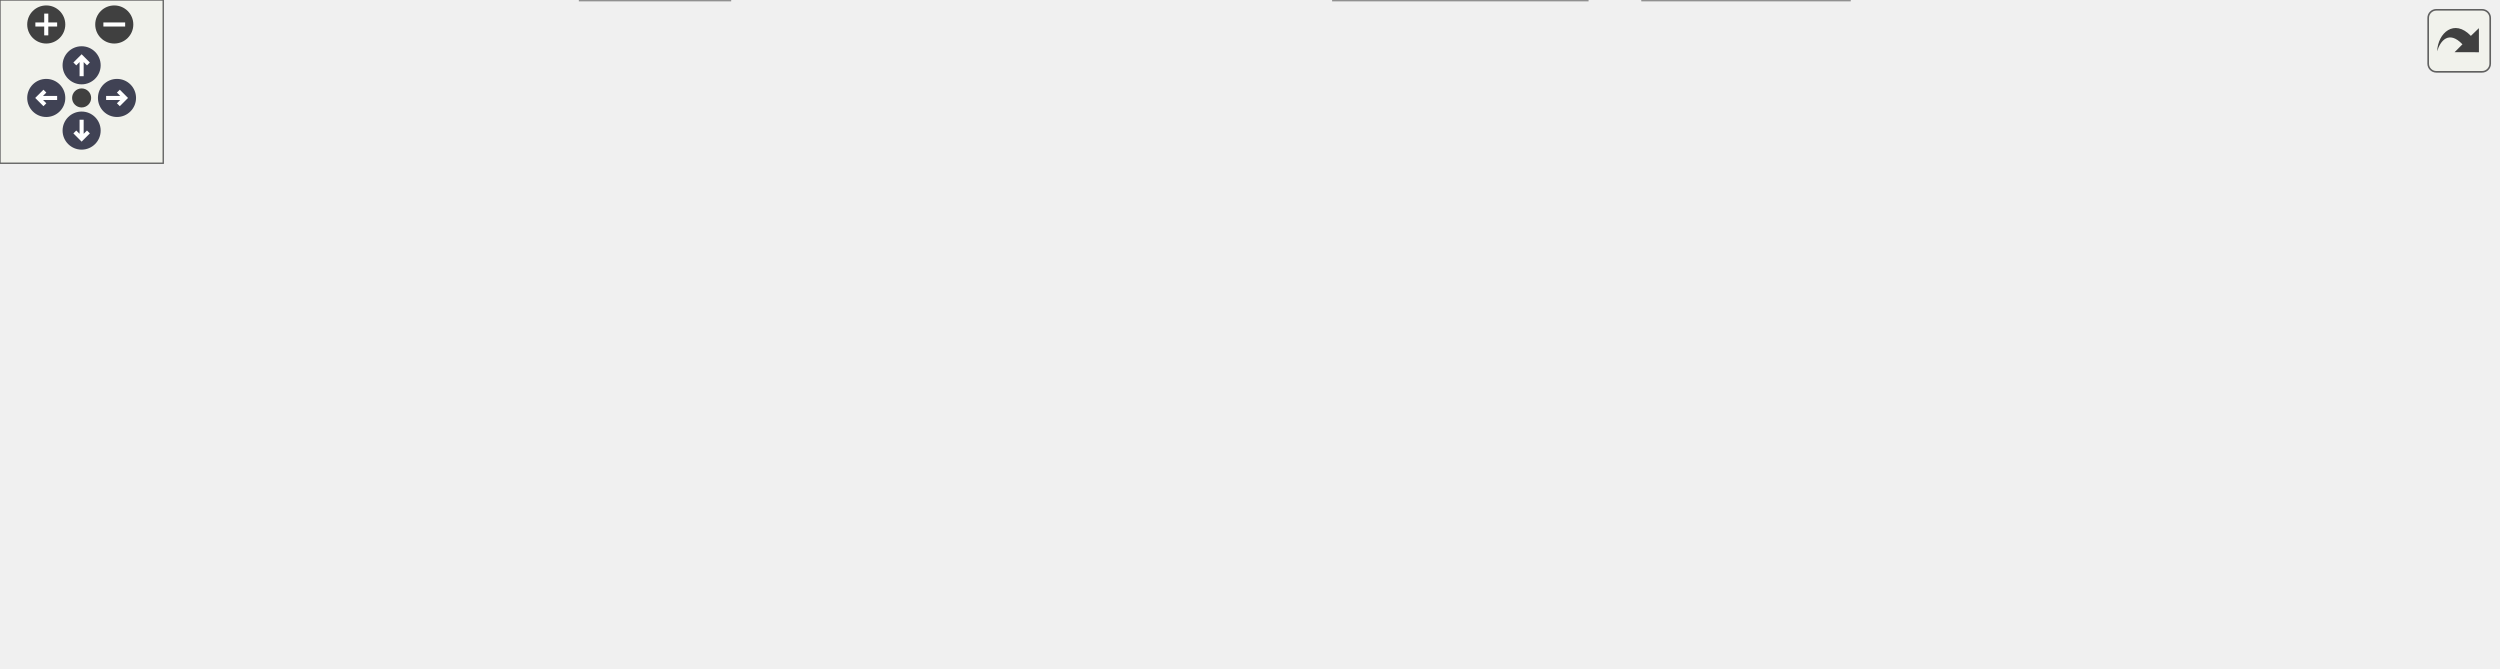
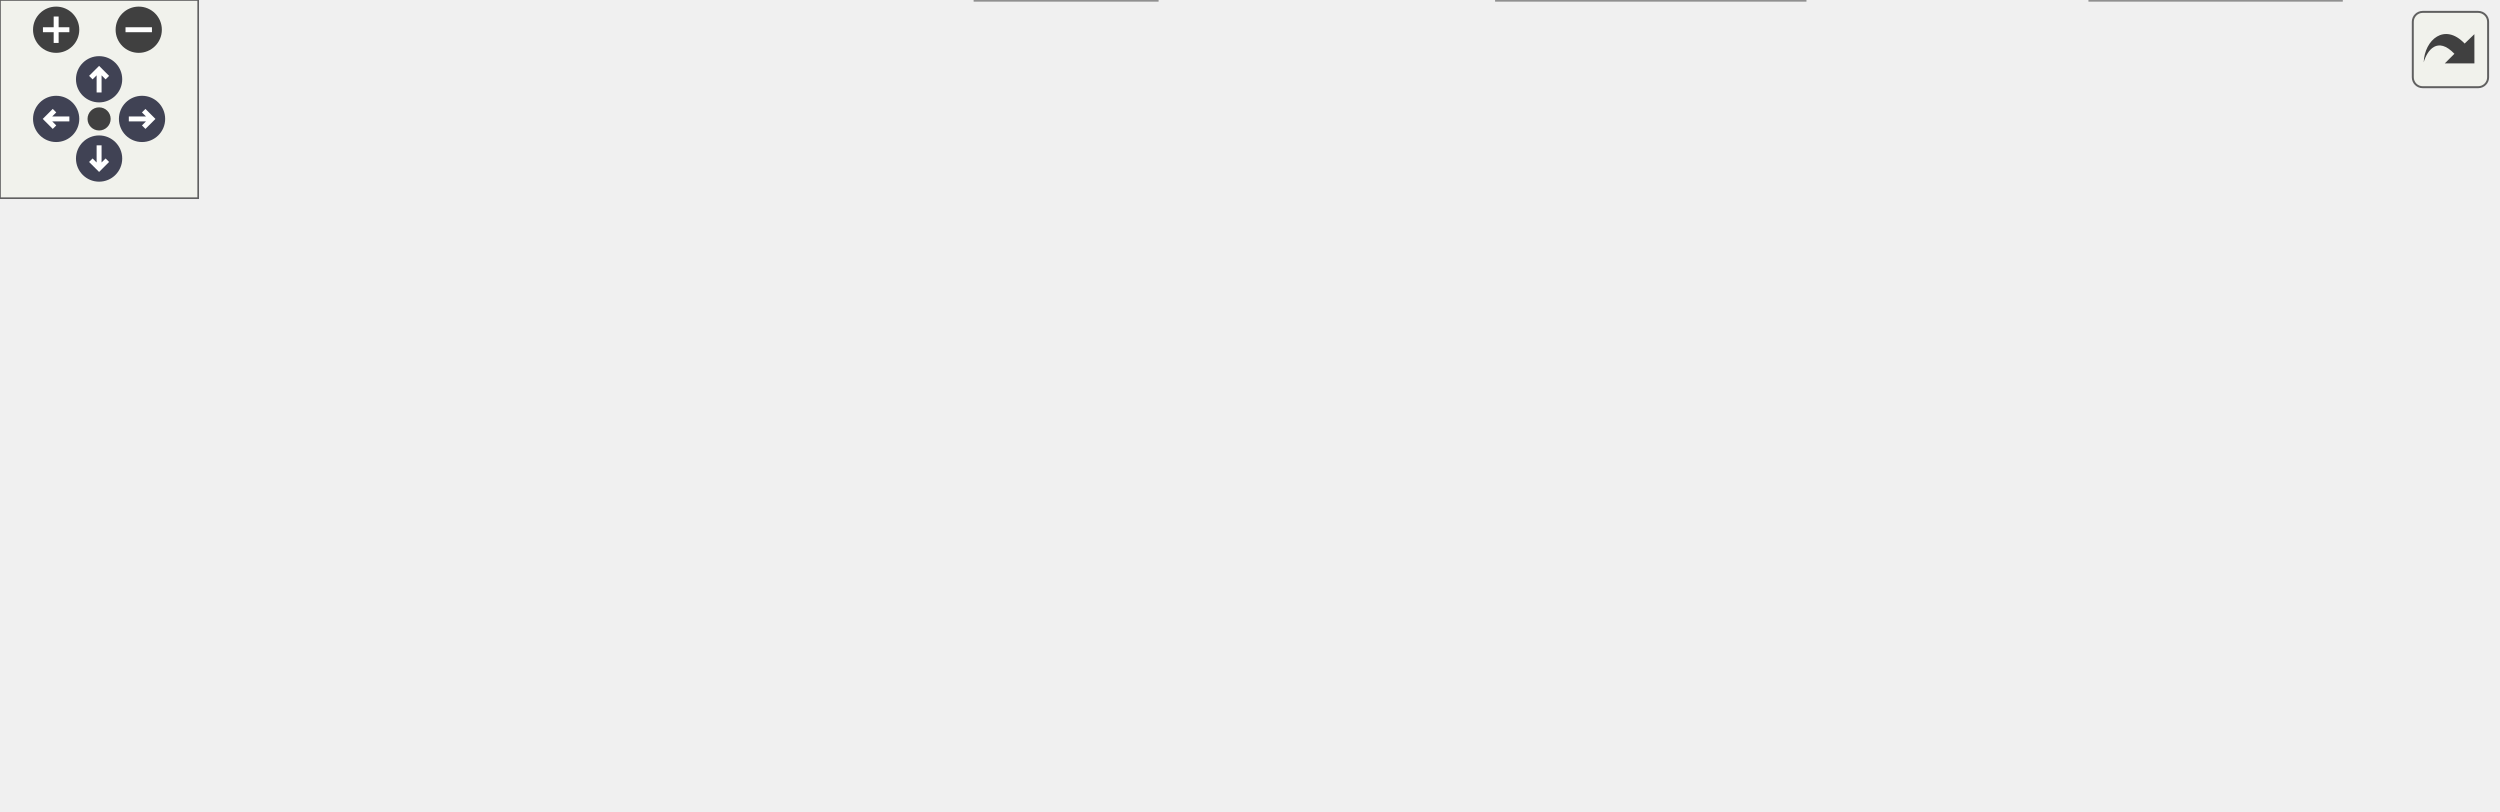
<svg xmlns="http://www.w3.org/2000/svg" xmlns:xlink="http://www.w3.org/1999/xlink" id="main" version="1.1" xml:space="preserve">
  <style type="text/css">
.node, .edge {opacity: 0.7;}
.node.selected, .edge.selected {opacity: 1;}
.edge:hover path { stroke: red; }
.edge:hover polygon { stroke: red; fill: red; }
</style>
  <defs>
    <circle id="rim" cx="0" cy="0" r="7" />
    <circle id="rim2" cx="0" cy="0" r="3.5" />
    <g id="zoomPlus">
      <use xlink:href="#rim" fill="#404040">
        <set attributeName="fill" to="#808080" begin="zoomplus.mouseover" end="zoomplus.mouseout" />
      </use>
      <path d="M-4,0h8M0,-4v8" fill="none" stroke="white" stroke-width="1.5" pointer-events="none" />
    </g>
    <g id="zoomMin">
      <use xlink:href="#rim" fill="#404040">
        <set attributeName="fill" to="#808080" begin="zoomminus.mouseover" end="zoomminus.mouseout" />
      </use>
      <path d="M-4,0h8" fill="none" stroke="white" stroke-width="1.5" pointer-events="none" />
    </g>
    <g id="arrowUp" transform="translate(30 24)">
      <use xlink:href="#rim" />
      <path pointer-events="none" fill="none" stroke="white" stroke-width="1.5" d="M0,-3.0v7 M-2.5,-0.5L0,-3.0L2.5,-0.5" />
    </g>
    <g id="arrowRight" transform="rotate(90) translate(36 -43)">
      <use xlink:href="#rim" />
      <path pointer-events="none" fill="none" stroke="white" stroke-width="1.5" d="M0,-3.0v7 M-2.5,-0.5L0,-3.0L2.5,-0.5" />
    </g>
    <g id="arrowDown" transform="rotate(180) translate(-30 -48)">
      <use xlink:href="#rim" />
      <path pointer-events="none" fill="none" stroke="white" stroke-width="1.5" d="M0,-3.0v7 M-2.5,-0.5L0,-3.0L2.5,-0.5" />
    </g>
    <g id="arrowLeft" transform="rotate(270) translate(-36 17)">
      <use xlink:href="#rim" />
      <path pointer-events="none" fill="none" stroke="white" stroke-width="1.5" d="M0,-3.0v7 M-2.5,-0.5L0,-3.0L2.5,-0.5" />
    </g>
    <g id="resetDef">
      <use xlink:href="#rim2" fill="#404040">
        <set attributeName="fill" to="#808080" begin="reset.mouseover" end="reset.mouseout" />
      </use>
    </g>
  </defs>
  <svg id="graph" class="graph">
    <g id="viewport">
      <g id="Node000001" class="node">
        <g id="a_Node000001">
          <a xlink:title=" ">
-             <polygon fill="#999999" stroke="#666666" points="537.25,-185 428.25,-185 428.25,-165.75 537.25,-165.75 537.25,-185" />
-             <text text-anchor="middle" x="482.75" y="-171.5" font-family="Helvetica,sans-Serif" font-size="10.00">BaseRfidWrapper.hpp</text>
+             <polygon fill="#999999" stroke="#666666" points="501.25,-185 392.25,-185 392.25,-165.75 501.25,-165.75 501.25,-185" />
+             <text text-anchor="middle" x="446.75" y="-171.5" font-family="Helvetica,sans-Serif" font-size="10.00">BaseRfidWrapper.hpp</text>
          </a>
        </g>
      </g>
      <g id="Node000002" class="node">
        <g id="a_Node000002">
          <a xlink:href="_board_logic_8cpp.xhtml" target="_top" xlink:title=" ">
            <polygon fill="white" stroke="#666666" points="83.5,-74.5 0,-74.5 0,-55.25 83.5,-55.25 83.5,-74.5" />
            <text text-anchor="middle" x="41.75" y="-61" font-family="Helvetica,sans-Serif" font-size="10.00">BoardLogic.cpp</text>
          </a>
        </g>
      </g>
      <g id="edge1_Node000001_Node000002" class="edge">
        <g id="a_edge1_Node000001_Node000002">
          <a xlink:title=" ">
-             <path fill="none" stroke="#63b8ff" d="M434.85,-162.59C346.23,-140.79 158.51,-94.6 78.8,-74.99" />
-             <polygon fill="#63b8ff" stroke="#63b8ff" points="433.89,-165.96 444.44,-164.95 435.57,-159.16 433.89,-165.96" />
+             <path fill="none" stroke="#63b8ff" d="M402.01,-162.39C320.32,-140.51 148.75,-94.54 75.77,-74.99" />
+             <polygon fill="#63b8ff" stroke="#63b8ff" points="400.89,-165.71 411.45,-164.92 402.7,-158.95 400.89,-165.71" />
          </a>
        </g>
      </g>
      <g id="Node000003" class="node">
        <g id="a_Node000003">
          <a xlink:href="_board_logic_8hpp.xhtml" target="_top" xlink:title=" ">
-             <polygon fill="white" stroke="#666666" points="441.5,-129.75 358,-129.75 358,-110.5 441.5,-110.5 441.5,-129.75" />
-             <text text-anchor="middle" x="399.75" y="-116.25" font-family="Helvetica,sans-Serif" font-size="10.00">BoardLogic.hpp</text>
+             <polygon fill="white" stroke="#666666" points="412.5,-129.75 329,-129.75 329,-110.5 412.5,-110.5 412.5,-129.75" />
+             <text text-anchor="middle" x="370.75" y="-116.25" font-family="Helvetica,sans-Serif" font-size="10.00">BoardLogic.hpp</text>
          </a>
        </g>
      </g>
      <g id="edge2_Node000001_Node000003" class="edge">
        <g id="a_edge2_Node000001_Node000003">
          <a xlink:title=" ">
-             <path fill="none" stroke="#63b8ff" d="M459.26,-159.3C444.64,-149.92 426.32,-138.17 413.9,-130.2" />
-             <polygon fill="#63b8ff" stroke="#63b8ff" points="457.09,-162.07 467.4,-164.52 460.87,-156.18 457.09,-162.07" />
+             <path fill="none" stroke="#63b8ff" d="M424.46,-158.76C411.21,-149.47 394.86,-138.02 383.71,-130.2" />
+             <polygon fill="#63b8ff" stroke="#63b8ff" points="422.42,-161.6 432.62,-164.47 426.44,-155.87 422.42,-161.6" />
          </a>
        </g>
      </g>
      <g id="Node000012" class="node">
        <g id="a_Node000012">
          <a xlink:href="_mock_m_q_t_t_broker_8hpp.xhtml" target="_top" xlink:title=" ">
-             <polygon fill="white" stroke="#666666" points="799.88,-129.75 685.62,-129.75 685.62,-110.5 799.88,-110.5 799.88,-129.75" />
-             <text text-anchor="middle" x="742.75" y="-116.25" font-family="Helvetica,sans-Serif" font-size="10.00">MockMQTTBroker.hpp</text>
+             <polygon fill="white" stroke="#666666" points="729.88,-129.75 615.62,-129.75 615.62,-110.5 729.88,-110.5 729.88,-129.75" />
+             <text text-anchor="middle" x="672.75" y="-116.25" font-family="Helvetica,sans-Serif" font-size="10.00">MockMQTTBroker.hpp</text>
          </a>
        </g>
      </g>
      <g id="edge15_Node000001_Node000012" class="edge">
        <g id="a_edge15_Node000001_Node000012">
          <a xlink:title=" ">
-             <path fill="none" stroke="#63b8ff" d="M538.24,-163.01C586.1,-153.21 654.29,-139.24 698.53,-130.18" />
-             <polygon fill="#63b8ff" stroke="#63b8ff" points="537.73,-159.54 528.63,-164.98 539.13,-166.4 537.73,-159.54" />
-           </a>
-         </g>
-       </g>
-       <g id="Node000014" class="node">
-         <g id="a_Node000014">
+             <path fill="none" stroke="#63b8ff" d="M496.31,-162.7C537.83,-152.91 596.26,-139.15 634.32,-130.18" />
+             <polygon fill="#63b8ff" stroke="#63b8ff" points="495.75,-159.23 486.82,-164.93 497.35,-166.05 495.75,-159.23" />
+           </a>
+         </g>
+       </g>
+       <g id="Node000013" class="node">
+         <g id="a_Node000013">
          <a xlink:href="_r_f_i_d_wrapper_8hpp.xhtml" target="_top" xlink:title=" ">
-             <polygon fill="white" stroke="#666666" points="609,-129.75 516.5,-129.75 516.5,-110.5 609,-110.5 609,-129.75" />
-             <text text-anchor="middle" x="562.75" y="-116.25" font-family="Helvetica,sans-Serif" font-size="10.00">RFIDWrapper.hpp</text>
-           </a>
-         </g>
-       </g>
-       <g id="edge19_Node000001_Node000014" class="edge">
-         <g id="a_edge19_Node000001_Node000014">
-           <a xlink:title=" ">
-             <path fill="none" stroke="#63b8ff" d="M505.8,-159.03C519.82,-149.7 537.25,-138.1 549.11,-130.2" />
-             <polygon fill="#63b8ff" stroke="#63b8ff" points="503.97,-156.05 497.58,-164.5 507.84,-161.88 503.97,-156.05" />
+             <polygon fill="white" stroke="#666666" points="572,-129.75 479.5,-129.75 479.5,-110.5 572,-110.5 572,-129.75" />
+             <text text-anchor="middle" x="525.75" y="-116.25" font-family="Helvetica,sans-Serif" font-size="10.00">RFIDWrapper.hpp</text>
+           </a>
+         </g>
+       </g>
+       <g id="edge18_Node000001_Node000013" class="edge">
+         <g id="a_edge18_Node000001_Node000013">
+           <a xlink:title=" ">
+             <path fill="none" stroke="#63b8ff" d="M469.51,-159.03C483.36,-149.7 500.57,-138.1 512.28,-130.2" />
+             <polygon fill="#63b8ff" stroke="#63b8ff" points="467.74,-156 461.41,-164.5 471.65,-161.81 467.74,-156" />
          </a>
        </g>
      </g>
      <g id="edge3_Node000003_Node000002" class="edge">
        <g id="a_edge3_Node000003_Node000002">
          <a xlink:title=" ">
-             <path fill="none" stroke="#63b8ff" d="M346.58,-111.37C286.25,-102.54 184.89,-87.65 97.75,-74.5 93.28,-73.82 88.6,-73.11 83.94,-72.4" />
-             <polygon fill="#63b8ff" stroke="#63b8ff" points="345.82,-114.8 356.22,-112.78 346.84,-107.87 345.82,-114.8" />
+             <path fill="none" stroke="#63b8ff" d="M317.76,-110.75C261.81,-101.88 171.04,-87.4 92.75,-74.5 89.83,-74.02 86.81,-73.52 83.77,-73.01" />
+             <polygon fill="#63b8ff" stroke="#63b8ff" points="316.9,-114.16 327.32,-112.27 317.99,-107.25 316.9,-114.16" />
          </a>
        </g>
      </g>
      <g id="Node000004" class="node">
        <g id="a_Node000004">
          <a xlink:href="_o_t_a_8cpp.xhtml" target="_top" xlink:title=" ">
-             <polygon fill="white" stroke="#666666" points="193.88,-74.5 139.62,-74.5 139.62,-55.25 193.88,-55.25 193.88,-74.5" />
-             <text text-anchor="middle" x="166.75" y="-61" font-family="Helvetica,sans-Serif" font-size="10.00">OTA.cpp</text>
+             <polygon fill="white" stroke="#666666" points="319.88,-74.5 265.62,-74.5 265.62,-55.25 319.88,-55.25 319.88,-74.5" />
+             <text text-anchor="middle" x="292.75" y="-61" font-family="Helvetica,sans-Serif" font-size="10.00">OTA.cpp</text>
          </a>
        </g>
      </g>
      <g id="edge4_Node000003_Node000004" class="edge">
        <g id="a_edge4_Node000003_Node000004">
          <a xlink:title=" ">
-             <path fill="none" stroke="#63b8ff" d="M347.96,-107.58C308.2,-98.67 251.97,-85.97 202.75,-74.5 200,-73.86 197.13,-73.18 194.26,-72.5" />
-             <polygon fill="#63b8ff" stroke="#63b8ff" points="346.97,-110.94 357.49,-109.71 348.5,-104.11 346.97,-110.94" />
+             <path fill="none" stroke="#63b8ff" d="M348.28,-103.78C334.6,-94.45 317.61,-82.85 306.05,-74.95" />
+             <polygon fill="#63b8ff" stroke="#63b8ff" points="346.04,-106.49 356.27,-109.24 349.98,-100.71 346.04,-106.49" />
          </a>
        </g>
      </g>
      <g id="Node000005" class="node">
        <g id="a_Node000005">
          <a xlink:href="globals_8hpp.xhtml" target="_top" xlink:title=" ">
-             <polygon fill="white" stroke="#666666" points="402.12,-74.5 337.38,-74.5 337.38,-55.25 402.12,-55.25 402.12,-74.5" />
-             <text text-anchor="middle" x="369.75" y="-61" font-family="Helvetica,sans-Serif" font-size="10.00">globals.hpp</text>
+             <polygon fill="white" stroke="#666666" points="440.12,-74.5 375.38,-74.5 375.38,-55.25 440.12,-55.25 440.12,-74.5" />
+             <text text-anchor="middle" x="407.75" y="-61" font-family="Helvetica,sans-Serif" font-size="10.00">globals.hpp</text>
          </a>
        </g>
      </g>
      <g id="edge5_Node000003_Node000005" class="edge">
        <g id="a_edge5_Node000003_Node000005">
          <a xlink:title=" ">
-             <path fill="none" stroke="#63b8ff" d="M389.16,-100.33C384.28,-91.67 378.73,-81.81 374.81,-74.86" />
-             <polygon fill="#63b8ff" stroke="#63b8ff" points="386.1,-102.02 394.05,-109.01 392.19,-98.58 386.1,-102.02" />
+             <path fill="none" stroke="#63b8ff" d="M383.41,-100.9C389.52,-92.11 396.57,-81.96 401.51,-74.86" />
+             <polygon fill="#63b8ff" stroke="#63b8ff" points="380.56,-98.88 377.72,-109.09 386.3,-102.87 380.56,-98.88" />
          </a>
        </g>
      </g>
      <g id="Node000006" class="node">
        <g id="a_Node000006">
          <a xlink:href="main_8cpp.xhtml" target="_top" xlink:title=" ">
-             <polygon fill="white" stroke="#666666" points="268.25,-19.25 213.25,-19.25 213.25,0 268.25,0 268.25,-19.25" />
-             <text text-anchor="middle" x="240.75" y="-5.75" font-family="Helvetica,sans-Serif" font-size="10.00">main.cpp</text>
+             <polygon fill="white" stroke="#666666" points="350.25,-19.25 295.25,-19.25 295.25,0 350.25,0 350.25,-19.25" />
+             <text text-anchor="middle" x="322.75" y="-5.75" font-family="Helvetica,sans-Serif" font-size="10.00">main.cpp</text>
          </a>
        </g>
      </g>
      <g id="edge7_Node000003_Node000006" class="edge">
        <g id="a_edge7_Node000003_Node000006">
          <a xlink:title=" ">
-             <path fill="none" stroke="#63b8ff" d="M346.33,-118.12C275.93,-115.55 157.83,-106.44 130.75,-74.5 104.55,-43.59 172.43,-24.17 212.97,-15.66" />
-             <polygon fill="#63b8ff" stroke="#63b8ff" points="346,-121.62 356.11,-118.45 346.23,-114.62 346,-121.62" />
+             <path fill="none" stroke="#63b8ff" d="M317.73,-111.82C295,-105.77 270.55,-94.72 256.75,-74.5 241.38,-51.98 275.99,-31.04 300.67,-19.63" />
+             <polygon fill="#63b8ff" stroke="#63b8ff" points="316.68,-115.17 327.22,-114.06 318.29,-108.36 316.68,-115.17" />
          </a>
        </g>
      </g>
      <g id="Node000007" class="node">
        <g id="a_Node000007">
          <a xlink:href="test__common_8cpp.xhtml" target="_top" xlink:title=" ">
-             <polygon fill="white" stroke="#666666" points="583.38,-19.25 490.12,-19.25 490.12,0 583.38,0 583.38,-19.25" />
-             <text text-anchor="middle" x="536.75" y="-5.75" font-family="Helvetica,sans-Serif" font-size="10.00">test_common.cpp</text>
+             <polygon fill="white" stroke="#666666" points="546.38,-19.25 453.12,-19.25 453.12,0 546.38,0 546.38,-19.25" />
+             <text text-anchor="middle" x="499.75" y="-5.75" font-family="Helvetica,sans-Serif" font-size="10.00">test_common.cpp</text>
          </a>
        </g>
      </g>
      <g id="edge8_Node000003_Node000007" class="edge">
        <g id="a_edge8_Node000003_Node000007">
          <a xlink:title=" ">
-             <path fill="none" stroke="#63b8ff" d="M412.17,-101C422.23,-87.25 437.39,-68.51 453.75,-55.25 472.56,-40 497.36,-27.47 514.94,-19.61" />
-             <polygon fill="#63b8ff" stroke="#63b8ff" points="409.33,-98.95 406.41,-109.14 415.04,-103 409.33,-98.95" />
+             <path fill="none" stroke="#63b8ff" d="M363.5,-99.67C359.74,-85.99 357.62,-67.95 366.75,-55.25 386.23,-28.16 422.95,-17.29 452.88,-13.03" />
+             <polygon fill="#63b8ff" stroke="#63b8ff" points="360.07,-100.46 366.51,-108.88 366.73,-98.28 360.07,-100.46" />
          </a>
        </g>
      </g>
      <g id="Node000008" class="node">
        <g id="a_Node000008">
          <a xlink:href="test__common_8h.xhtml" target="_top" xlink:title=" ">
-             <polygon fill="white" stroke="#666666" points="578.12,-74.5 495.38,-74.5 495.38,-55.25 578.12,-55.25 578.12,-74.5" />
-             <text text-anchor="middle" x="536.75" y="-61" font-family="Helvetica,sans-Serif" font-size="10.00">test_common.h</text>
+             <polygon fill="white" stroke="#666666" points="541.12,-74.5 458.38,-74.5 458.38,-55.25 541.12,-55.25 541.12,-74.5" />
+             <text text-anchor="middle" x="499.75" y="-61" font-family="Helvetica,sans-Serif" font-size="10.00">test_common.h</text>
          </a>
        </g>
      </g>
      <g id="edge9_Node000003_Node000008" class="edge">
        <g id="a_edge9_Node000003_Node000008">
          <a xlink:title=" ">
-             <path fill="none" stroke="#63b8ff" d="M433.41,-106.04C458.24,-96.39 491.41,-83.5 513.4,-74.95" />
-             <polygon fill="#63b8ff" stroke="#63b8ff" points="432.45,-102.66 424.4,-109.54 434.99,-109.18 432.45,-102.66" />
+             <path fill="none" stroke="#63b8ff" d="M403.07,-105.78C426.39,-96.16 457.25,-83.42 477.76,-74.95" />
+             <polygon fill="#63b8ff" stroke="#63b8ff" points="401.94,-102.46 394.03,-109.51 404.61,-108.93 401.94,-102.46" />
          </a>
        </g>
      </g>
      <g id="Node000009" class="node">
        <g id="a_Node000009">
          <a xlink:href="test__logic_8cpp.xhtml" target="_top" xlink:title=" ">
-             <polygon fill="white" stroke="#666666" points="679.75,-19.25 603.75,-19.25 603.75,0 679.75,0 679.75,-19.25" />
-             <text text-anchor="middle" x="641.75" y="-5.75" font-family="Helvetica,sans-Serif" font-size="10.00">test_logic.cpp</text>
+             <polygon fill="white" stroke="#666666" points="708.75,-19.25 632.75,-19.25 632.75,0 708.75,0 708.75,-19.25" />
+             <text text-anchor="middle" x="670.75" y="-5.75" font-family="Helvetica,sans-Serif" font-size="10.00">test_logic.cpp</text>
          </a>
        </g>
      </g>
      <g id="edge12_Node000003_Node000009" class="edge">
        <g id="a_edge12_Node000003_Node000009">
          <a xlink:title=" ">
-             <path fill="none" stroke="#63b8ff" d="M417.71,-102.96C434.49,-88.62 460.78,-68.01 486.75,-55.25 524.45,-36.72 571.18,-24.59 603.42,-17.71" />
-             <polygon fill="#63b8ff" stroke="#63b8ff" points="415.8,-99.98 410.57,-109.2 420.4,-105.26 415.8,-99.98" />
+             <path fill="none" stroke="#63b8ff" d="M424.13,-109.34C460.27,-101.87 508.72,-90.18 549.75,-74.5 590.13,-59.07 634.25,-33.29 656.39,-19.68" />
+             <polygon fill="#63b8ff" stroke="#63b8ff" points="423.45,-105.91 414.34,-111.32 424.84,-112.77 423.45,-105.91" />
          </a>
        </g>
      </g>
      <g id="Node000010" class="node">
        <g id="a_Node000010">
          <a xlink:href="test__mqtt_8cpp.xhtml" target="_top" xlink:title=" ">
-             <polygon fill="white" stroke="#666666" points="747.38,-74.5 672.12,-74.5 672.12,-55.25 747.38,-55.25 747.38,-74.5" />
-             <text text-anchor="middle" x="709.75" y="-61" font-family="Helvetica,sans-Serif" font-size="10.00">test_mqtt.cpp</text>
+             <polygon fill="white" stroke="#666666" points="710.38,-74.5 635.12,-74.5 635.12,-55.25 710.38,-55.25 710.38,-74.5" />
+             <text text-anchor="middle" x="672.75" y="-61" font-family="Helvetica,sans-Serif" font-size="10.00">test_mqtt.cpp</text>
          </a>
        </g>
      </g>
      <g id="edge13_Node000003_Node000010" class="edge">
        <g id="a_edge13_Node000003_Node000010">
          <a xlink:title=" ">
-             <path fill="none" stroke="#63b8ff" d="M453.06,-109.97C515.5,-99.24 617.33,-81.75 672.08,-72.34" />
-             <polygon fill="#63b8ff" stroke="#63b8ff" points="452.64,-106.49 443.37,-111.63 453.82,-113.39 452.64,-106.49" />
+             <path fill="none" stroke="#63b8ff" d="M423.96,-109.74C484.45,-99.08 581.69,-81.93 634.92,-72.55" />
+             <polygon fill="#63b8ff" stroke="#63b8ff" points="423.47,-106.27 414.23,-111.46 424.69,-113.17 423.47,-106.27" />
          </a>
        </g>
      </g>
      <g id="Node000011" class="node">
        <g id="a_Node000011">
          <a xlink:href="test__savedconfig_8cpp.xhtml" target="_top" xlink:title=" ">
-             <polygon fill="white" stroke="#666666" points="319.5,-74.5 212,-74.5 212,-55.25 319.5,-55.25 319.5,-74.5" />
-             <text text-anchor="middle" x="265.75" y="-61" font-family="Helvetica,sans-Serif" font-size="10.00">test_savedconfig.cpp</text>
+             <polygon fill="white" stroke="#666666" points="209.5,-74.5 102,-74.5 102,-55.25 209.5,-55.25 209.5,-74.5" />
+             <text text-anchor="middle" x="155.75" y="-61" font-family="Helvetica,sans-Serif" font-size="10.00">test_savedconfig.cpp</text>
          </a>
        </g>
      </g>
      <g id="edge14_Node000003_Node000011" class="edge">
        <g id="a_edge14_Node000003_Node000011">
          <a xlink:title=" ">
-             <path fill="none" stroke="#63b8ff" d="M366.5,-105.91C342.25,-96.27 310,-83.46 288.59,-74.95" />
-             <polygon fill="#63b8ff" stroke="#63b8ff" points="365.03,-109.09 375.61,-109.53 367.61,-102.59 365.03,-109.09" />
+             <path fill="none" stroke="#63b8ff" d="M323.35,-107.38C283.89,-97.61 228.53,-83.9 192.4,-74.95" />
+             <polygon fill="#63b8ff" stroke="#63b8ff" points="322.26,-110.72 332.81,-109.73 323.94,-103.93 322.26,-110.72" />
          </a>
        </g>
      </g>
      <g id="edge6_Node000005_Node000006" class="edge">
        <g id="a_edge6_Node000005_Node000006">
          <a xlink:title=" ">
-             <path fill="none" stroke="#63b8ff" d="M337.43,-50.53C314.11,-40.91 283.25,-28.17 262.74,-19.7" />
-             <polygon fill="#63b8ff" stroke="#63b8ff" points="335.89,-53.68 346.47,-54.26 338.56,-47.21 335.89,-53.68" />
+             <path fill="none" stroke="#63b8ff" d="M383.69,-48.8C368.72,-39.42 349.96,-27.67 337.24,-19.7" />
+             <polygon fill="#63b8ff" stroke="#63b8ff" points="381.72,-51.7 392.05,-54.04 385.43,-45.76 381.72,-51.7" />
          </a>
        </g>
      </g>
      <g id="edge10_Node000008_Node000007" class="edge">
        <g id="a_edge10_Node000008_Node000007">
          <a xlink:title=" ">
-             <path fill="none" stroke="#63b8ff" d="M536.75,-43.63C536.75,-35.34 536.75,-26.17 536.75,-19.61" />
-             <polygon fill="#63b8ff" stroke="#63b8ff" points="533.25,-43.57 536.75,-53.57 540.25,-43.57 533.25,-43.57" />
+             <path fill="none" stroke="#63b8ff" d="M499.75,-43.63C499.75,-35.34 499.75,-26.17 499.75,-19.61" />
+             <polygon fill="#63b8ff" stroke="#63b8ff" points="496.25,-43.57 499.75,-53.57 503.25,-43.57 496.25,-43.57" />
          </a>
        </g>
      </g>
      <g id="edge11_Node000008_Node000009" class="edge">
        <g id="a_edge11_Node000008_Node000009">
          <a xlink:title=" ">
-             <path fill="none" stroke="#63b8ff" d="M564.62,-49.74C583.39,-40.22 607.61,-27.94 623.85,-19.7" />
-             <polygon fill="#63b8ff" stroke="#63b8ff" points="563.25,-46.51 555.91,-54.16 566.41,-52.76 563.25,-46.51" />
-           </a>
-         </g>
-       </g>
-       <g id="edge17_Node000012_Node000009" class="edge">
-         <g id="a_edge17_Node000012_Node000009">
-           <a xlink:title=" ">
-             <path fill="none" stroke="#63b8ff" d="M754.21,-99.92C760.65,-86.4 765.77,-68.42 756.75,-55.25 739.69,-30.33 706.54,-19.33 680.19,-14.47" />
-             <polygon fill="#63b8ff" stroke="#63b8ff" points="751.15,-98.24 749.49,-108.7 757.31,-101.56 751.15,-98.24" />
-           </a>
-         </g>
-       </g>
-       <g id="edge18_Node000012_Node000010" class="edge">
-         <g id="a_edge18_Node000012_Node000010">
-           <a xlink:title=" ">
-             <path fill="none" stroke="#63b8ff" d="M731.28,-100.62C725.87,-91.89 719.67,-81.89 715.32,-74.86" />
-             <polygon fill="#63b8ff" stroke="#63b8ff" points="728.26,-102.39 736.5,-109.05 734.21,-98.7 728.26,-102.39" />
-           </a>
-         </g>
-       </g>
-       <g id="Node000013" class="node">
-         <g id="a_Node000013">
-           <a xlink:href="_mock_m_q_t_t_broker_8cpp.xhtml" target="_top" xlink:title=" ">
-             <polygon fill="white" stroke="#666666" points="917.88,-74.5 803.62,-74.5 803.62,-55.25 917.88,-55.25 917.88,-74.5" />
-             <text text-anchor="middle" x="860.75" y="-61" font-family="Helvetica,sans-Serif" font-size="10.00">MockMQTTBroker.cpp</text>
-           </a>
-         </g>
-       </g>
-       <g id="edge16_Node000012_Node000013" class="edge">
-         <g id="a_edge16_Node000012_Node000013">
-           <a xlink:title=" ">
-             <path fill="none" stroke="#63b8ff" d="M773.19,-105.39C794.41,-95.81 822.12,-83.31 840.63,-74.95" />
-             <polygon fill="#63b8ff" stroke="#63b8ff" points="771.82,-102.17 764.15,-109.47 774.7,-108.55 771.82,-102.17" />
-           </a>
-         </g>
-       </g>
-       <g id="edge20_Node000014_Node000005" class="edge">
-         <g id="a_edge20_Node000014_Node000005">
-           <a xlink:title=" ">
-             <path fill="none" stroke="#63b8ff" d="M519.02,-107.06C483.57,-97.28 434.39,-83.71 402.33,-74.86" />
-             <polygon fill="#63b8ff" stroke="#63b8ff" points="517.98,-110.4 528.55,-109.69 519.84,-103.66 517.98,-110.4" />
-           </a>
-         </g>
-       </g>
-       <g id="edge21_Node000014_Node000007" class="edge">
-         <g id="a_edge21_Node000014_Node000007">
-           <a xlink:title=" ">
-             <path fill="none" stroke="#63b8ff" d="M577.16,-101.11C585.66,-88.18 593.55,-70.44 586.75,-55.25 579.81,-39.75 564.52,-27.41 552.67,-19.67" />
-             <polygon fill="#63b8ff" stroke="#63b8ff" points="574.42,-98.94 571.37,-109.08 580.08,-103.05 574.42,-98.94" />
-           </a>
-         </g>
-       </g>
-       <g id="edge22_Node000014_Node000008" class="edge">
-         <g id="a_edge22_Node000014_Node000008">
-           <a xlink:title=" ">
-             <path fill="none" stroke="#63b8ff" d="M553.43,-100.04C549.24,-91.46 544.49,-81.73 541.14,-74.86" />
-             <polygon fill="#63b8ff" stroke="#63b8ff" points="550.26,-101.52 557.79,-108.97 556.55,-98.45 550.26,-101.52" />
-           </a>
-         </g>
-       </g>
-       <g id="edge23_Node000014_Node000009" class="edge">
-         <g id="a_edge23_Node000014_Node000009">
-           <a xlink:title=" ">
-             <path fill="none" stroke="#63b8ff" d="M579.33,-102.12C586.84,-94.05 595.62,-84.08 602.75,-74.5 616.55,-55.94 630.02,-32.31 636.94,-19.63" />
-             <polygon fill="#63b8ff" stroke="#63b8ff" points="576.93,-99.56 572.58,-109.22 582.01,-104.38 576.93,-99.56" />
-           </a>
-         </g>
-       </g>
-       <g id="edge24_Node000014_Node000010" class="edge">
-         <g id="a_edge24_Node000014_Node000010">
-           <a xlink:title=" ">
-             <path fill="none" stroke="#63b8ff" d="M598.51,-106.17C625.19,-96.5 661,-83.54 684.69,-74.95" />
-             <polygon fill="#63b8ff" stroke="#63b8ff" points="597.32,-102.88 589.11,-109.58 599.7,-109.46 597.32,-102.88" />
+             <path fill="none" stroke="#63b8ff" d="M539.69,-51.44C570.9,-41.72 613.54,-28.44 641.6,-19.7" />
+             <polygon fill="#63b8ff" stroke="#63b8ff" points="538.71,-48.08 530.2,-54.39 540.79,-54.76 538.71,-48.08" />
+           </a>
+         </g>
+       </g>
+       <g id="edge16_Node000012_Node000009" class="edge">
+         <g id="a_edge16_Node000012_Node000009">
+           <a xlink:title=" ">
+             <path fill="none" stroke="#63b8ff" d="M712.72,-105.81C738.83,-94.75 765.84,-77.27 752.75,-55.25 742.23,-37.56 721.97,-26.43 704.22,-19.72" />
+             <polygon fill="#63b8ff" stroke="#63b8ff" points="711.51,-102.53 703.5,-109.46 714.08,-109.04 711.51,-102.53" />
+           </a>
+         </g>
+       </g>
+       <g id="edge17_Node000012_Node000010" class="edge">
+         <g id="a_edge17_Node000012_Node000010">
+           <a xlink:title=" ">
+             <path fill="none" stroke="#63b8ff" d="M672.75,-98.88C672.75,-90.59 672.75,-81.42 672.75,-74.86" />
+             <polygon fill="#63b8ff" stroke="#63b8ff" points="669.25,-98.82 672.75,-108.82 676.25,-98.82 669.25,-98.82" />
+           </a>
+         </g>
+       </g>
+       <g id="edge19_Node000013_Node000005" class="edge">
+         <g id="a_edge19_Node000013_Node000005">
+           <a xlink:title=" ">
+             <path fill="none" stroke="#63b8ff" d="M495.31,-105.39C474.09,-95.81 446.38,-83.31 427.87,-74.95" />
+             <polygon fill="#63b8ff" stroke="#63b8ff" points="493.8,-108.55 504.35,-109.47 496.68,-102.17 493.8,-108.55" />
+           </a>
+         </g>
+       </g>
+       <g id="edge20_Node000013_Node000007" class="edge">
+         <g id="a_edge20_Node000013_Node000007">
+           <a xlink:title=" ">
+             <path fill="none" stroke="#63b8ff" d="M540.16,-101.11C548.66,-88.18 556.55,-70.44 549.75,-55.25 542.81,-39.75 527.52,-27.41 515.67,-19.67" />
+             <polygon fill="#63b8ff" stroke="#63b8ff" points="537.42,-98.94 534.37,-109.08 543.08,-103.05 537.42,-98.94" />
+           </a>
+         </g>
+       </g>
+       <g id="edge21_Node000013_Node000008" class="edge">
+         <g id="a_edge21_Node000013_Node000008">
+           <a xlink:title=" ">
+             <path fill="none" stroke="#63b8ff" d="M516.43,-100.04C512.24,-91.46 507.49,-81.73 504.14,-74.86" />
+             <polygon fill="#63b8ff" stroke="#63b8ff" points="513.26,-101.52 520.79,-108.97 519.55,-98.45 513.26,-101.52" />
+           </a>
+         </g>
+       </g>
+       <g id="edge22_Node000013_Node000009" class="edge">
+         <g id="a_edge22_Node000013_Node000009">
+           <a xlink:title=" ">
+             <path fill="none" stroke="#63b8ff" d="M583.39,-109.59C637.41,-100.06 711.13,-85.32 719.75,-74.5 735.16,-55.15 705.84,-32.02 686.27,-19.59" />
+             <polygon fill="#63b8ff" stroke="#63b8ff" points="582.93,-106.11 573.68,-111.28 584.13,-113.01 582.93,-106.11" />
+           </a>
+         </g>
+       </g>
+       <g id="edge23_Node000013_Node000010" class="edge">
+         <g id="a_edge23_Node000013_Node000010">
+           <a xlink:title=" ">
+             <path fill="none" stroke="#63b8ff" d="M561.51,-106.17C588.19,-96.5 624,-83.54 647.69,-74.95" />
+             <polygon fill="#63b8ff" stroke="#63b8ff" points="560.32,-102.88 552.11,-109.58 562.7,-109.46 560.32,-102.88" />
          </a>
        </g>
      </g>
    </g>
  </svg>
  <g id="navigator" transform="translate(0 0)" fill="#404254">
    <rect fill="#f2f5e9" fill-opacity="0.5" stroke="#606060" stroke-width=".5" x="0" y="0" width="60" height="60" />
    <use id="zoomplus" xlink:href="#zoomPlus" x="17" y="9" />
    <use id="zoomminus" xlink:href="#zoomMin" x="42" y="9" />
    <use id="reset" xlink:href="#resetDef" x="30" y="36" />
    <use id="arrowup" xlink:href="#arrowUp" x="0" y="0" />
    <use id="arrowright" xlink:href="#arrowRight" x="0" y="0" />
    <use id="arrowdown" xlink:href="#arrowDown" x="0" y="0" />
    <use id="arrowleft" xlink:href="#arrowLeft" x="0" y="0" />
  </g>
  <svg viewBox="0 0 15 15" width="100%" height="30px" preserveAspectRatio="xMaxYMin meet">
    <g id="arrow_out" transform="scale(0.3 0.3)">
      <a xlink:href="_base_rfid_wrapper_8hpp__dep__incl_org.svg" target="_base">
        <rect id="button" ry="5" rx="5" y="6" x="6" height="38" width="38" fill="#f2f5e9" fill-opacity="0.5" stroke="#606060" stroke-width="1.0" />
        <path id="arrow" d="M 11.5,31.437 C 11.94,20.098 22.043,11.323 32.159,21.979 L 37.069,17.246 C 37.069,17.246 37.088,32 37.088,32 L 22.16,31.978 C 22.16,31.978 26.998,27.14 26.998,27.14 C 18.529,18.264 13.292,25.23 11.5,31.437 z" style="fill:#404040;" />
      </a>
    </g>
  </svg>
  <style type="text/css">

[data-mouse-over-selected='false'] { opacity: 0.7; }
[data-mouse-over-selected='true']  { opacity: 1.0; }

</style>
</svg>
